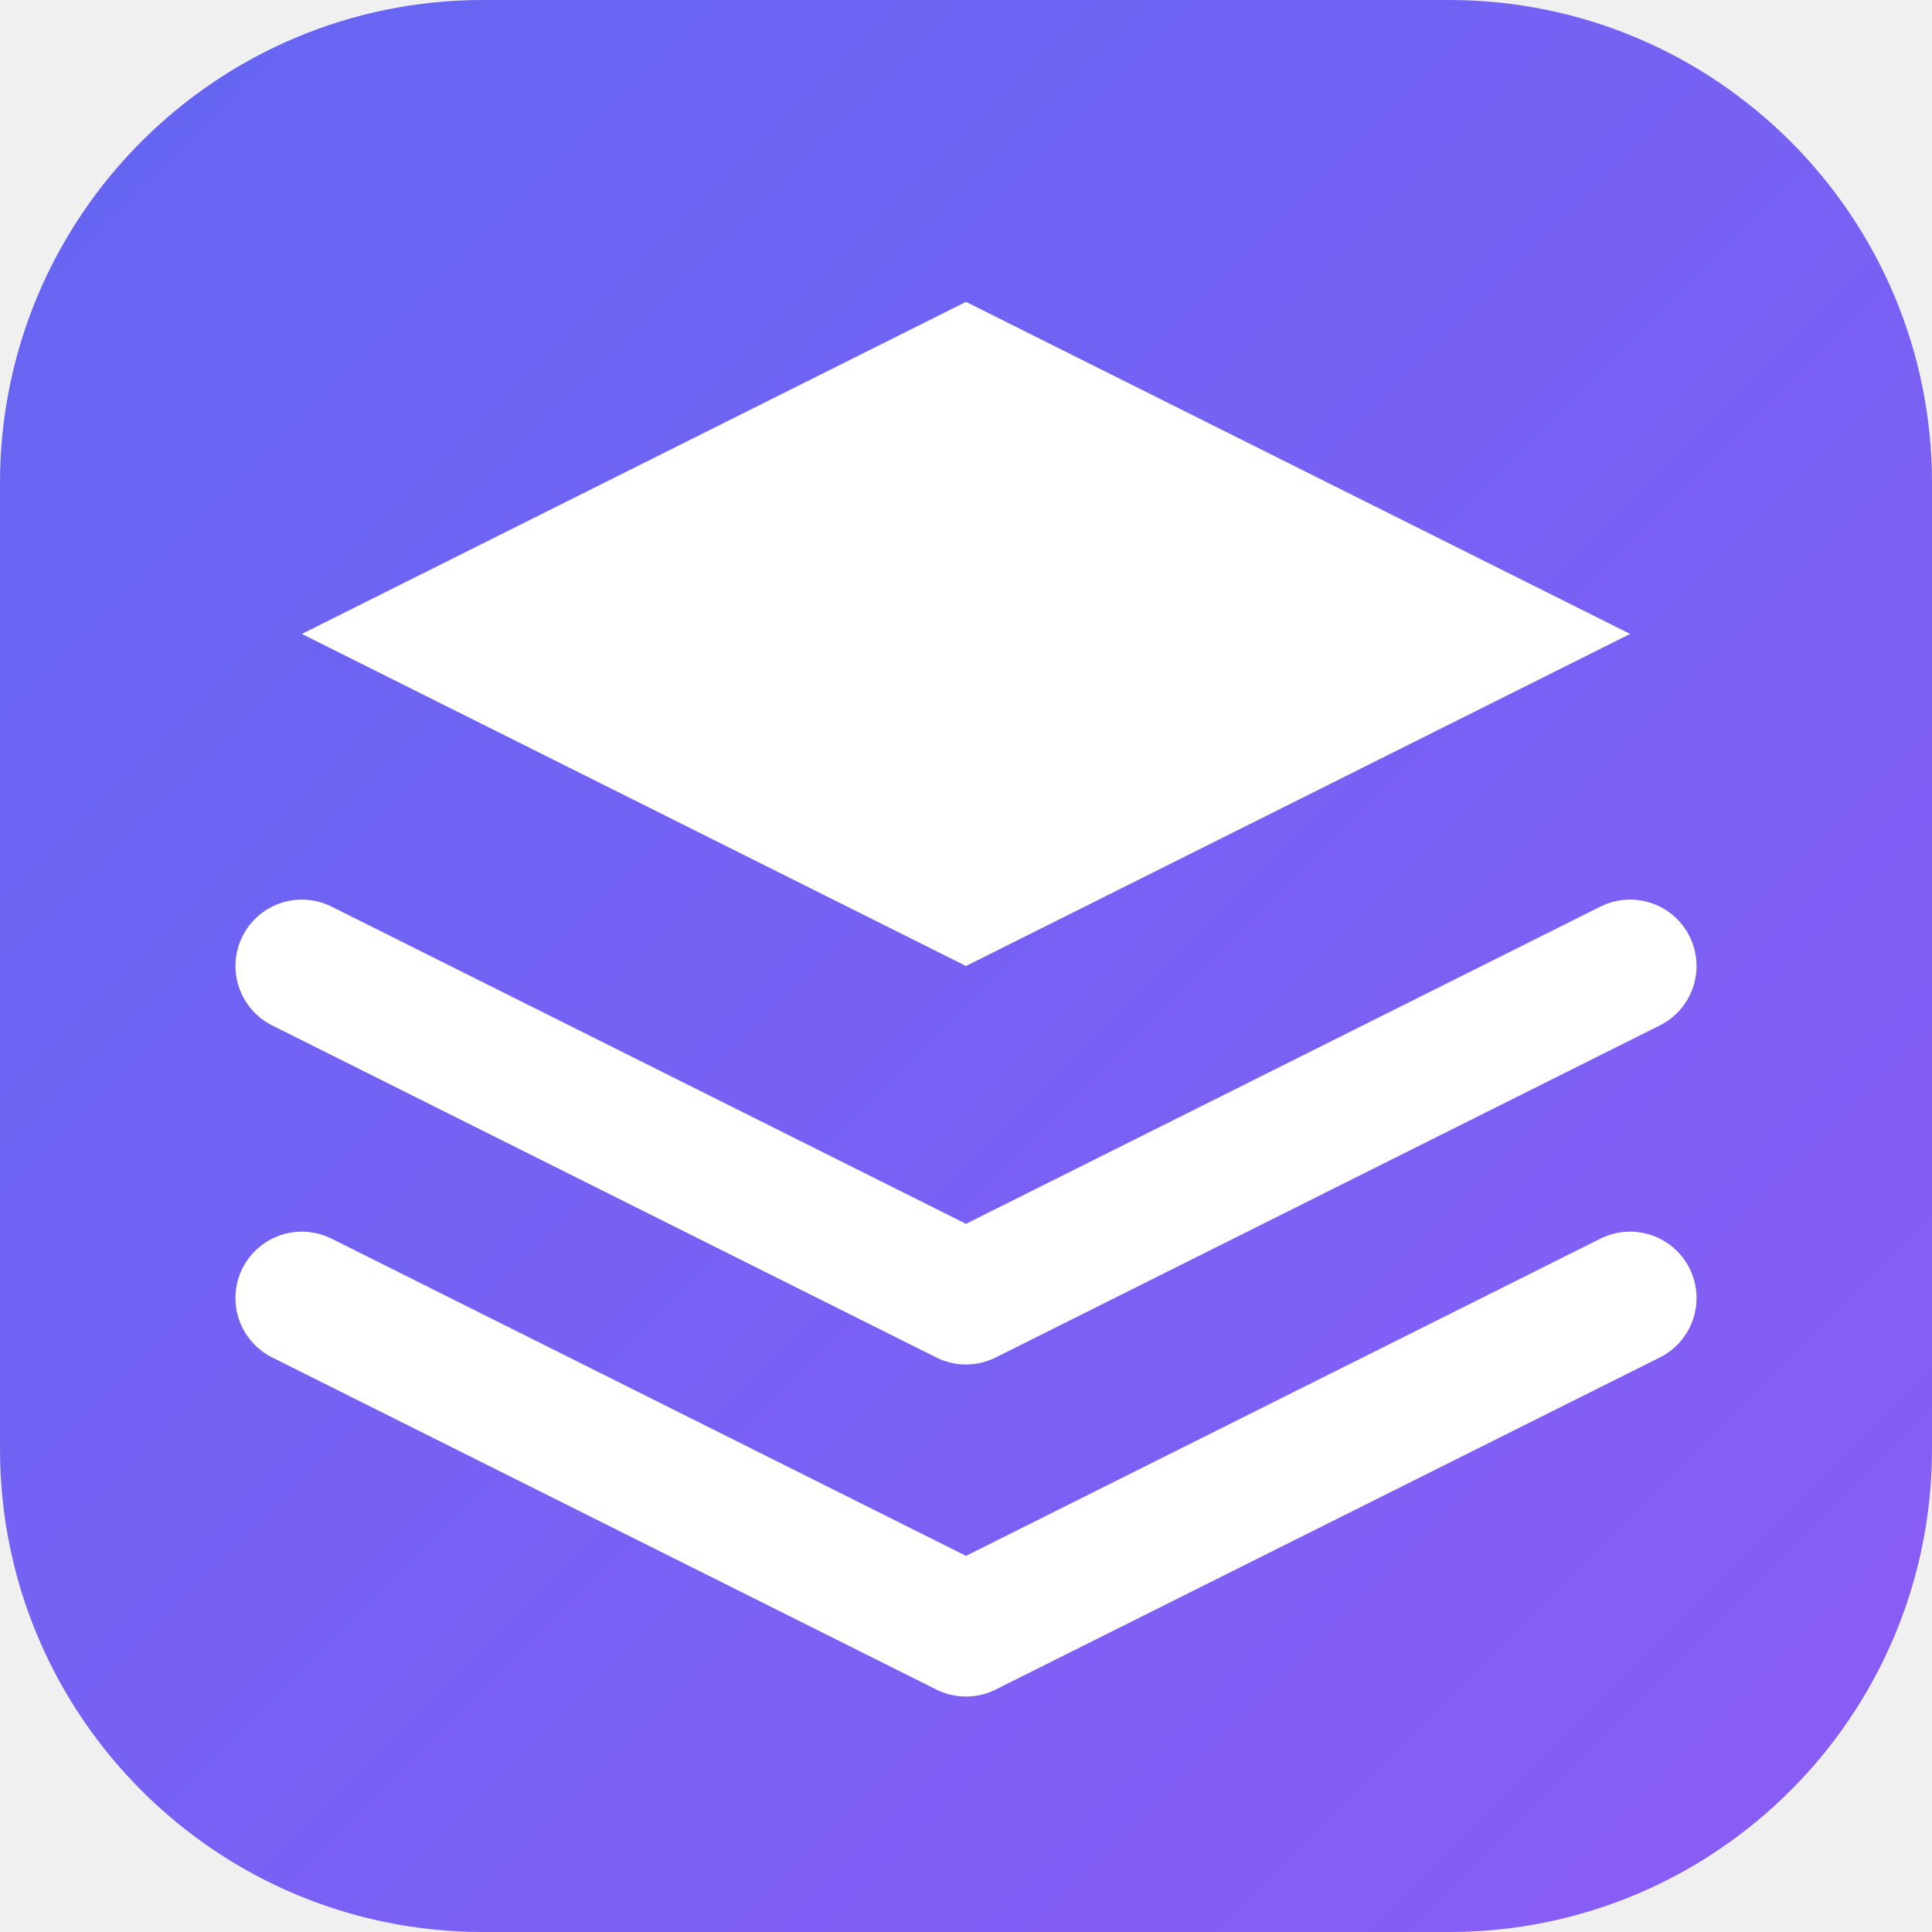
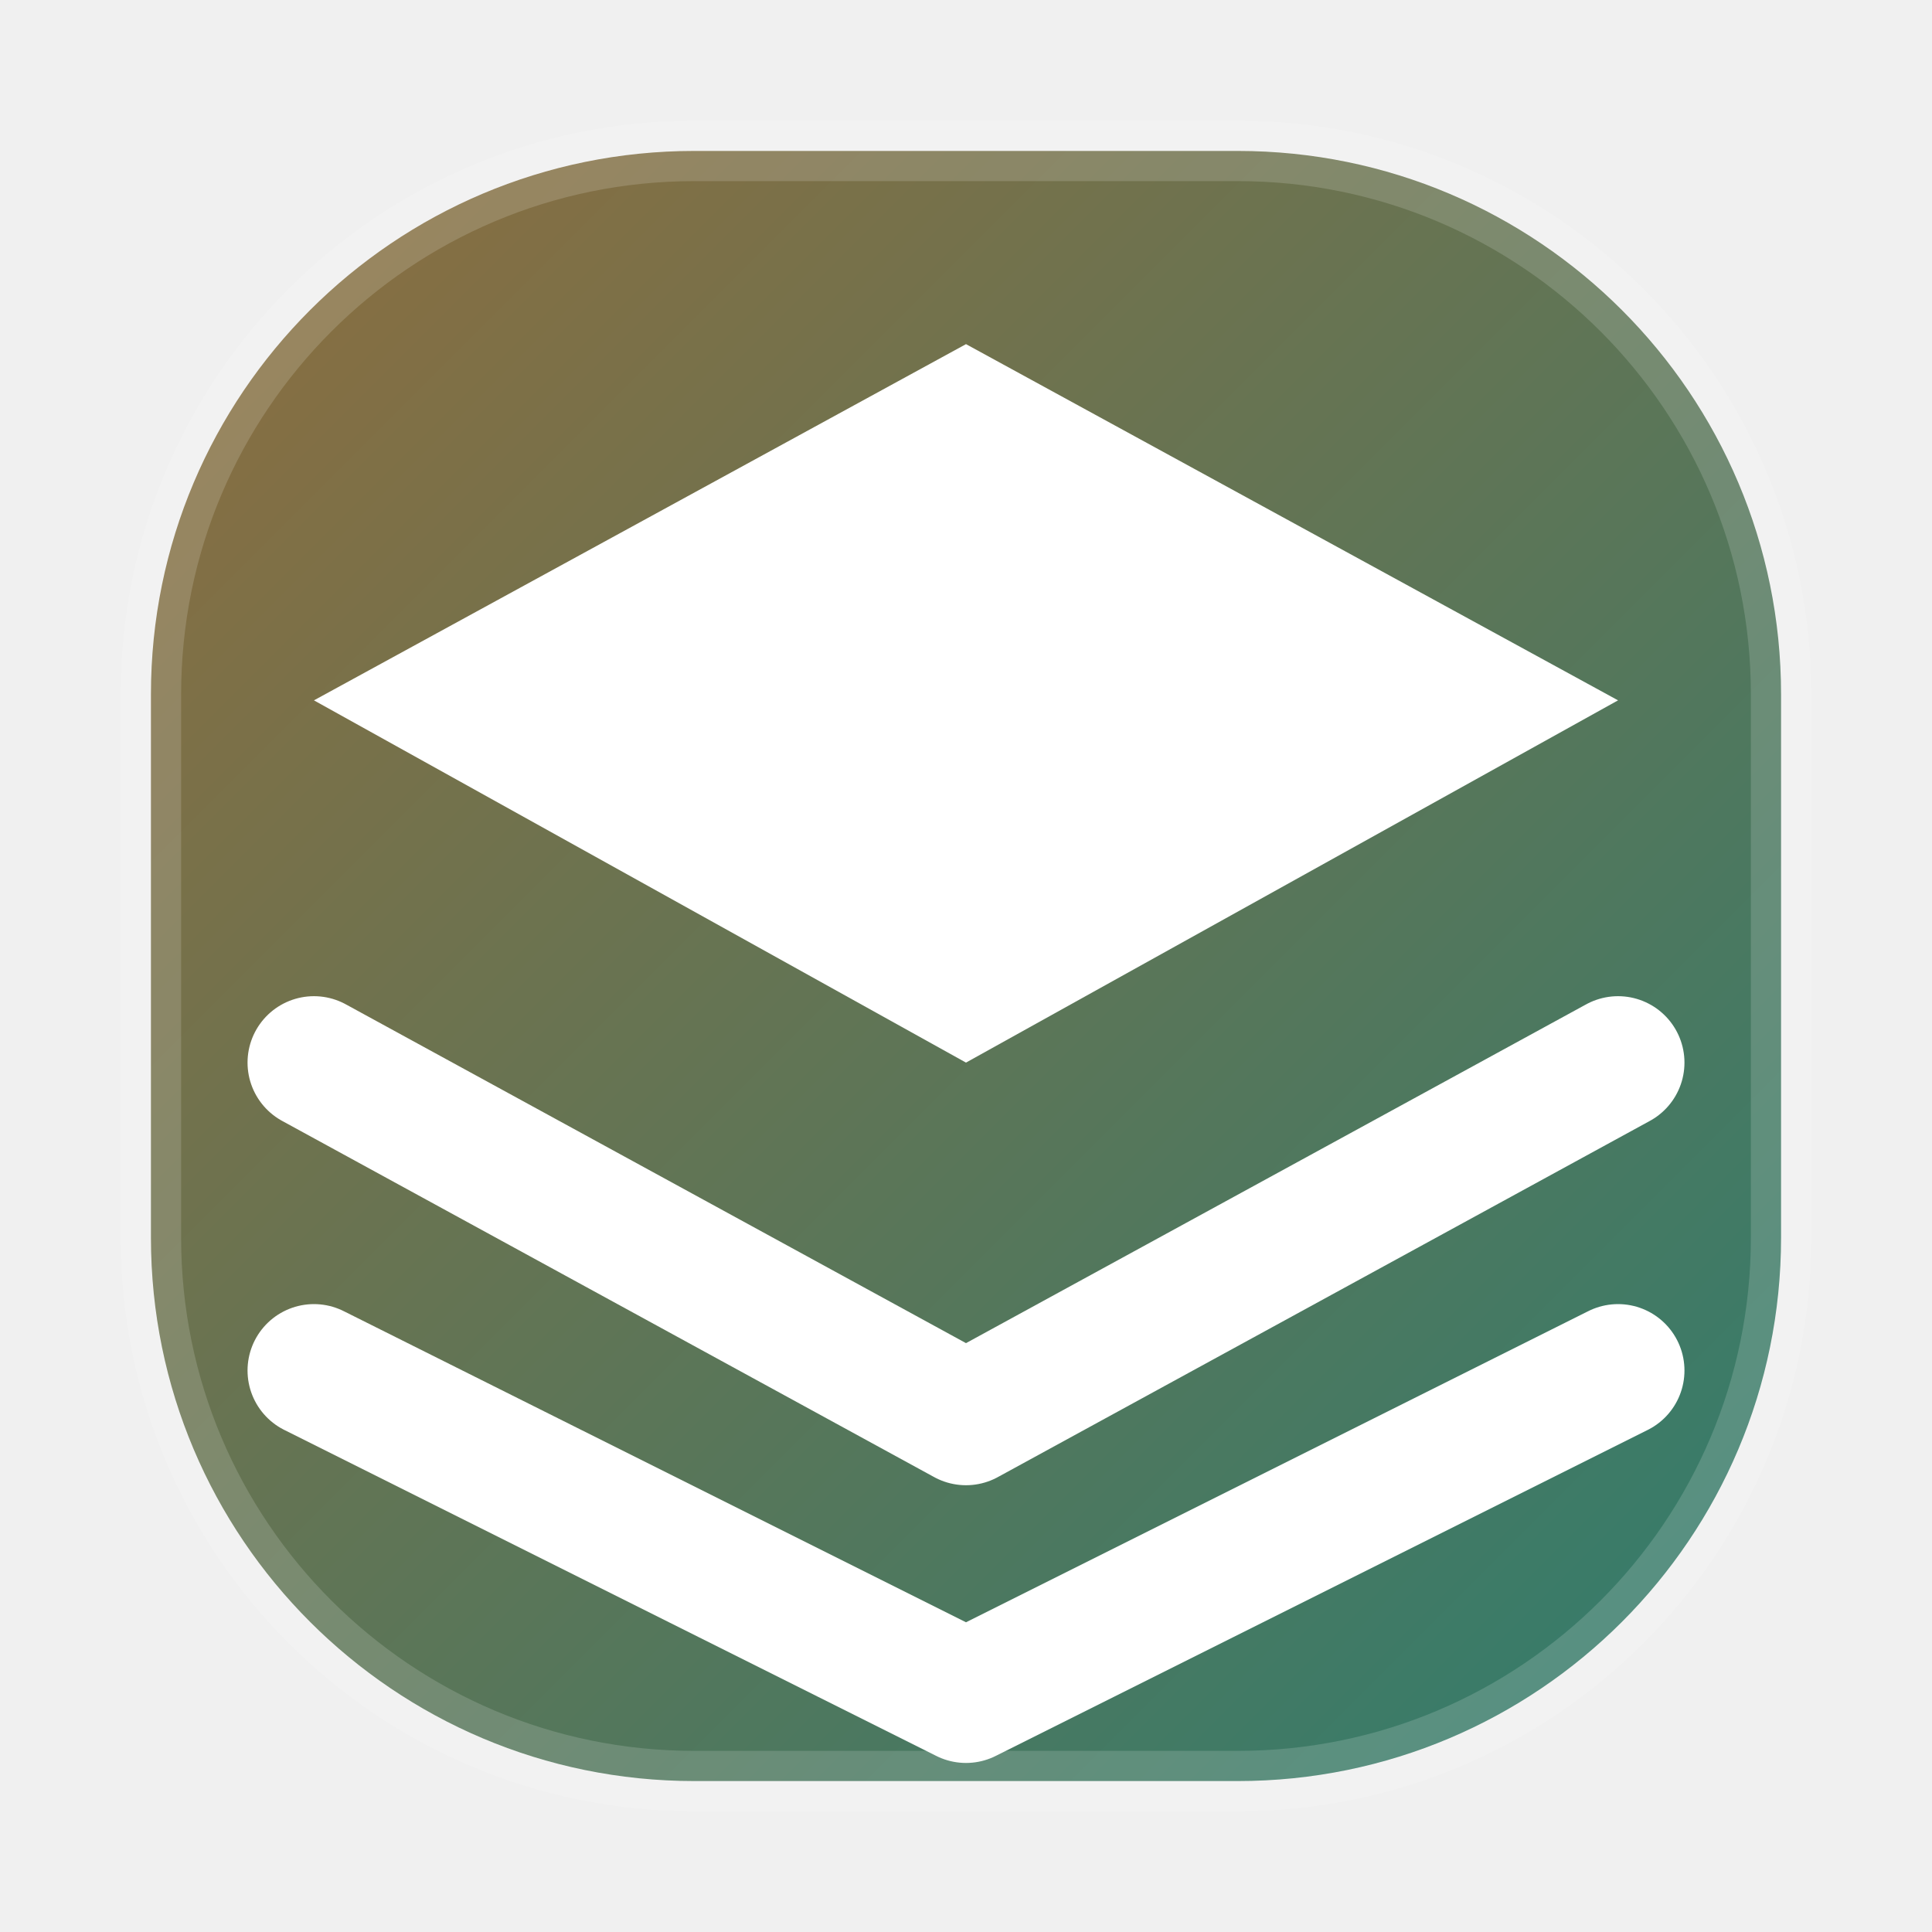
<svg xmlns="http://www.w3.org/2000/svg" viewBox="0 0 32 32">
  <defs>
    <linearGradient id="bg" x1="0%" y1="0%" x2="100%" y2="100%">
-       <stop offset="0%" stop-color="#6366f1" />
-       <stop offset="100%" stop-color="#8b5cf6" />
+       <stop offset="0%" stop-color="#8f6d3e" />
+       <stop offset="100%" stop-color="#2f7d6e" />
    </linearGradient>
  </defs>
-   <rect width="32" height="32" rx="8" ry="8" fill="url(#bg)" />
-   <polygon points="16,5 5,10.5 16,16 27,10.5" fill="white" />
-   <polyline points="5,16 16,21.5 27,16" fill="none" stroke="white" stroke-width="2.2" stroke-linecap="round" stroke-linejoin="round" />
-   <polyline points="5,21.5 16,27 27,21.5" fill="none" stroke="white" stroke-width="2.2" stroke-linecap="round" stroke-linejoin="round" />
+   <rect x="2.5" y="2.5" width="27" height="27" rx="9" ry="9" fill="url(#bg)" stroke="#ffffff" stroke-opacity="0.16" stroke-width="1" />
+   <polygon points="16,5.7 5.2,11.6 16,17.6 26.8,11.6" fill="white" />
+   <polyline points="5.2,17.6 16,23.5 26.8,17.6" fill="none" stroke="white" stroke-width="2.2" stroke-linecap="round" stroke-linejoin="round" />
+   <polyline points="5.2,22.7 16,28.1 26.8,22.7" fill="none" stroke="white" stroke-width="2.2" stroke-linecap="round" stroke-linejoin="round" />
</svg>
